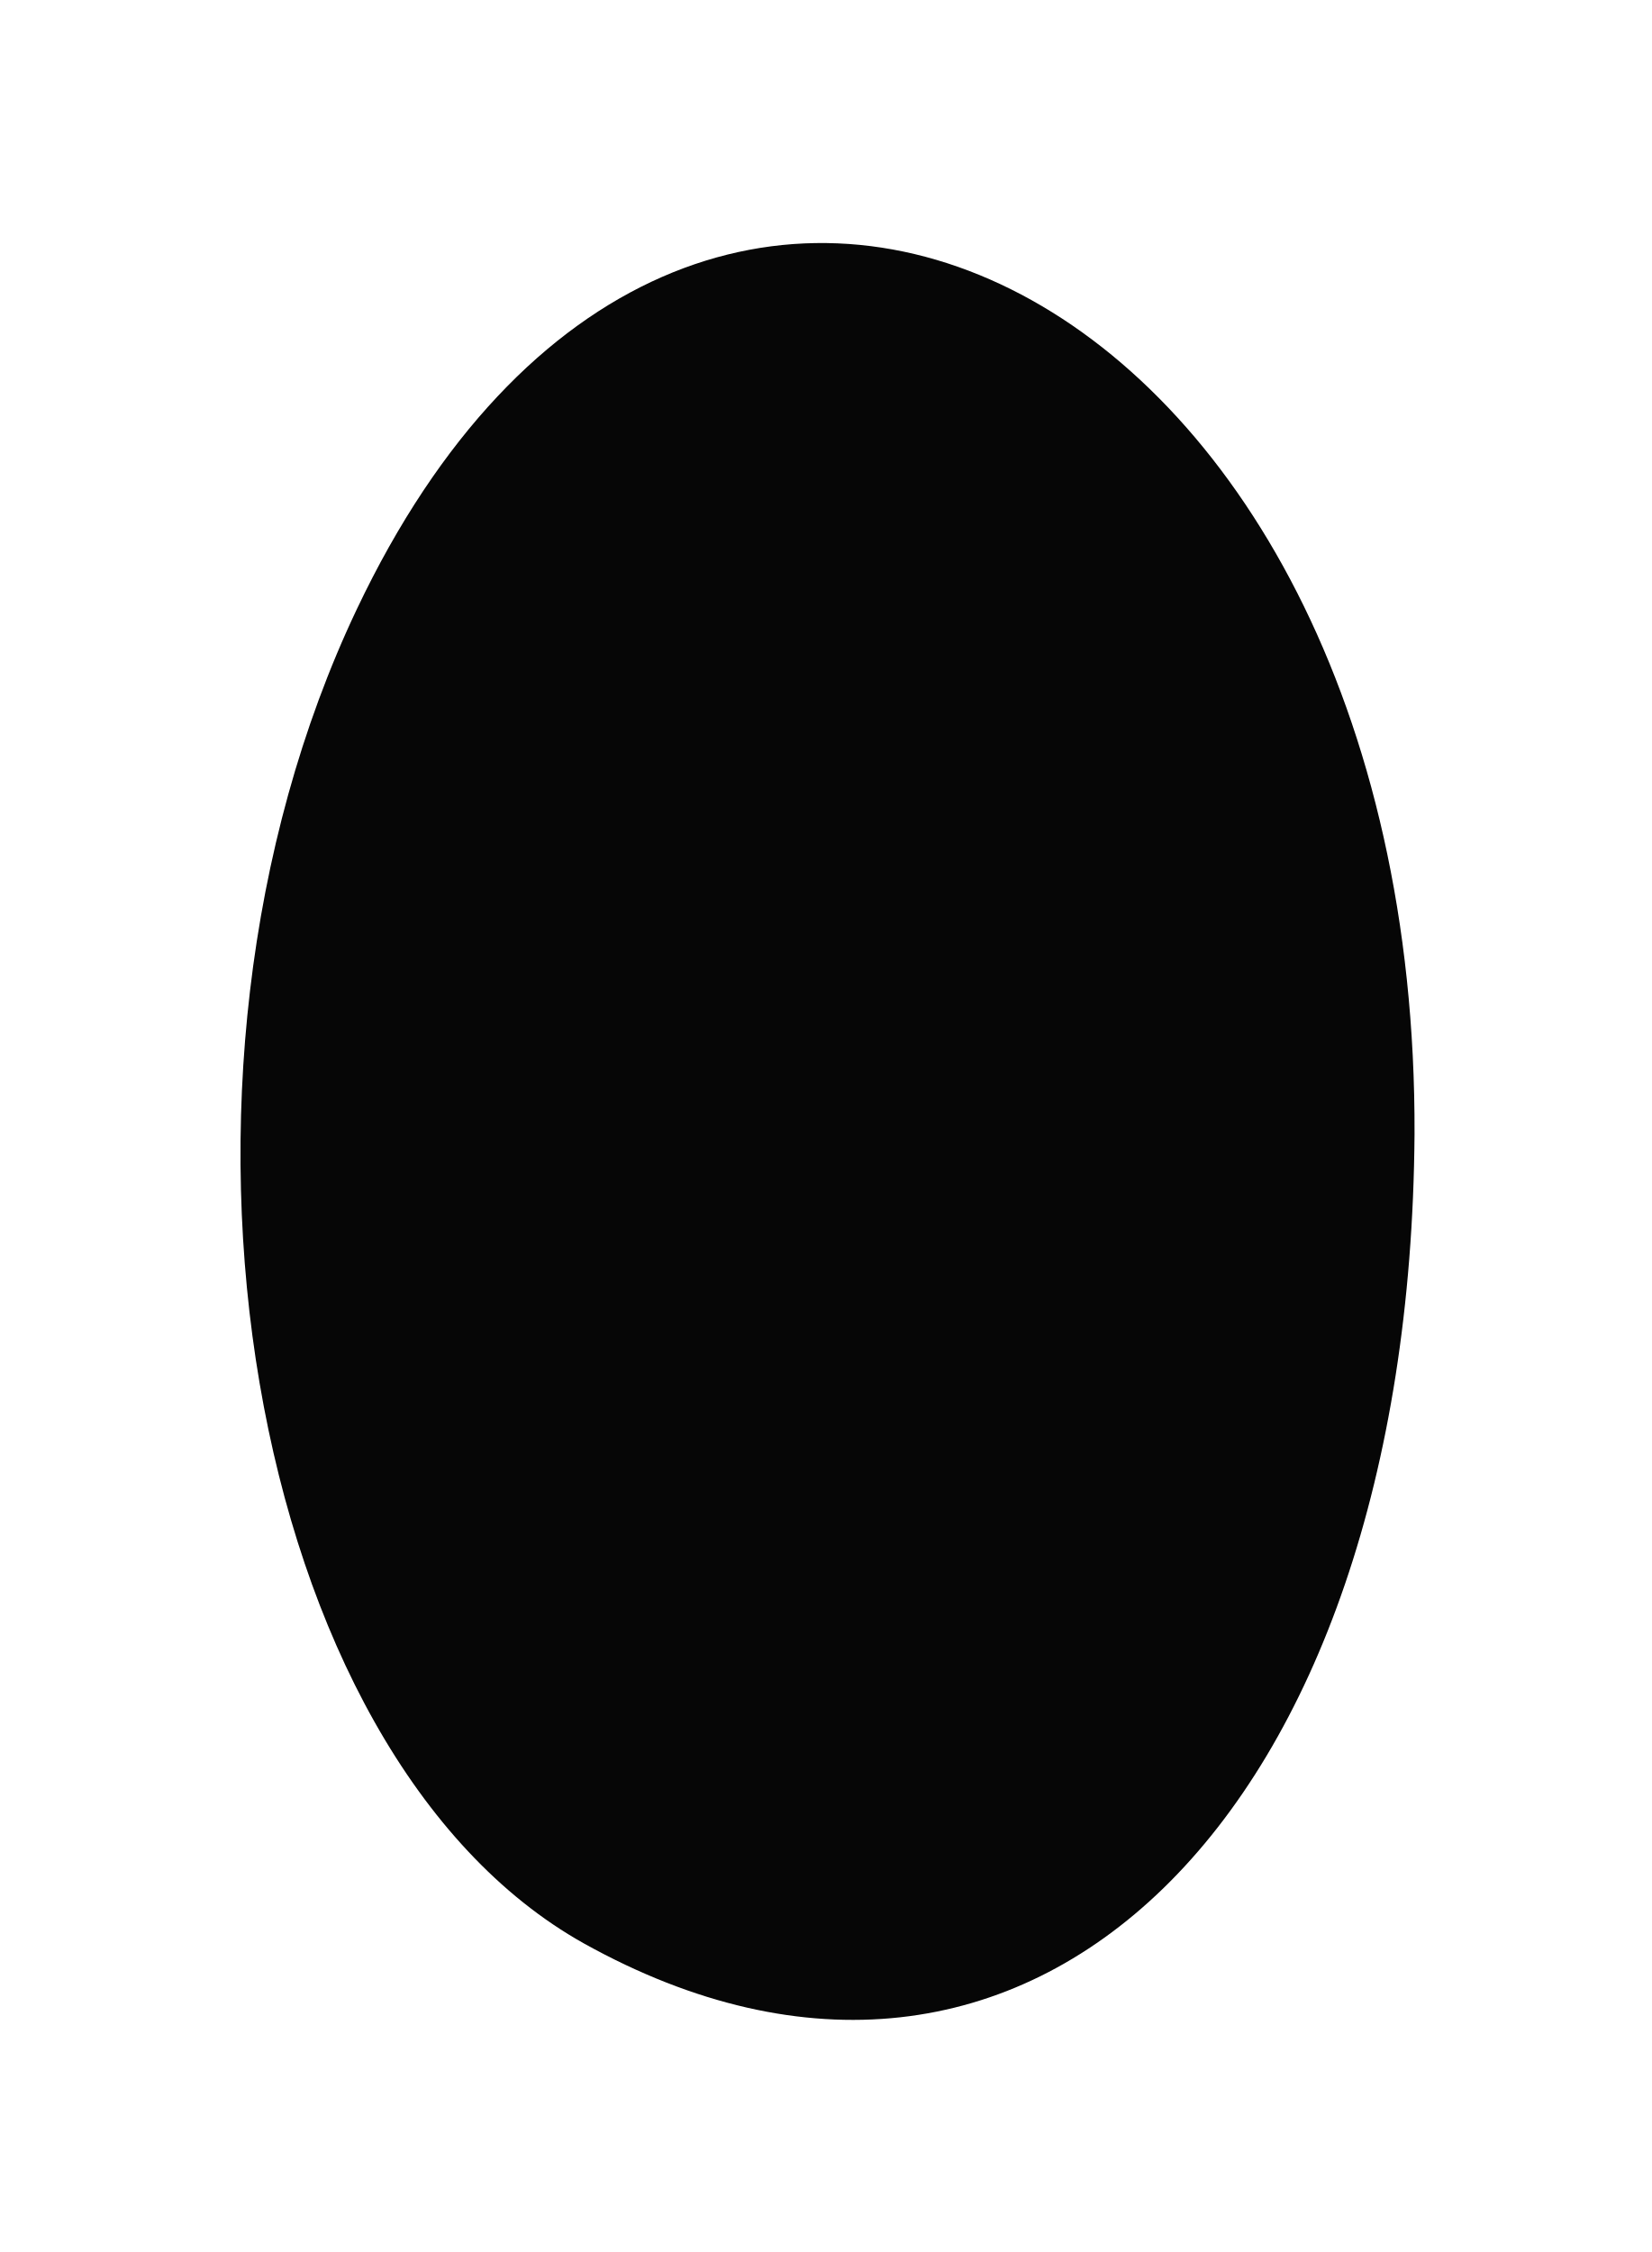
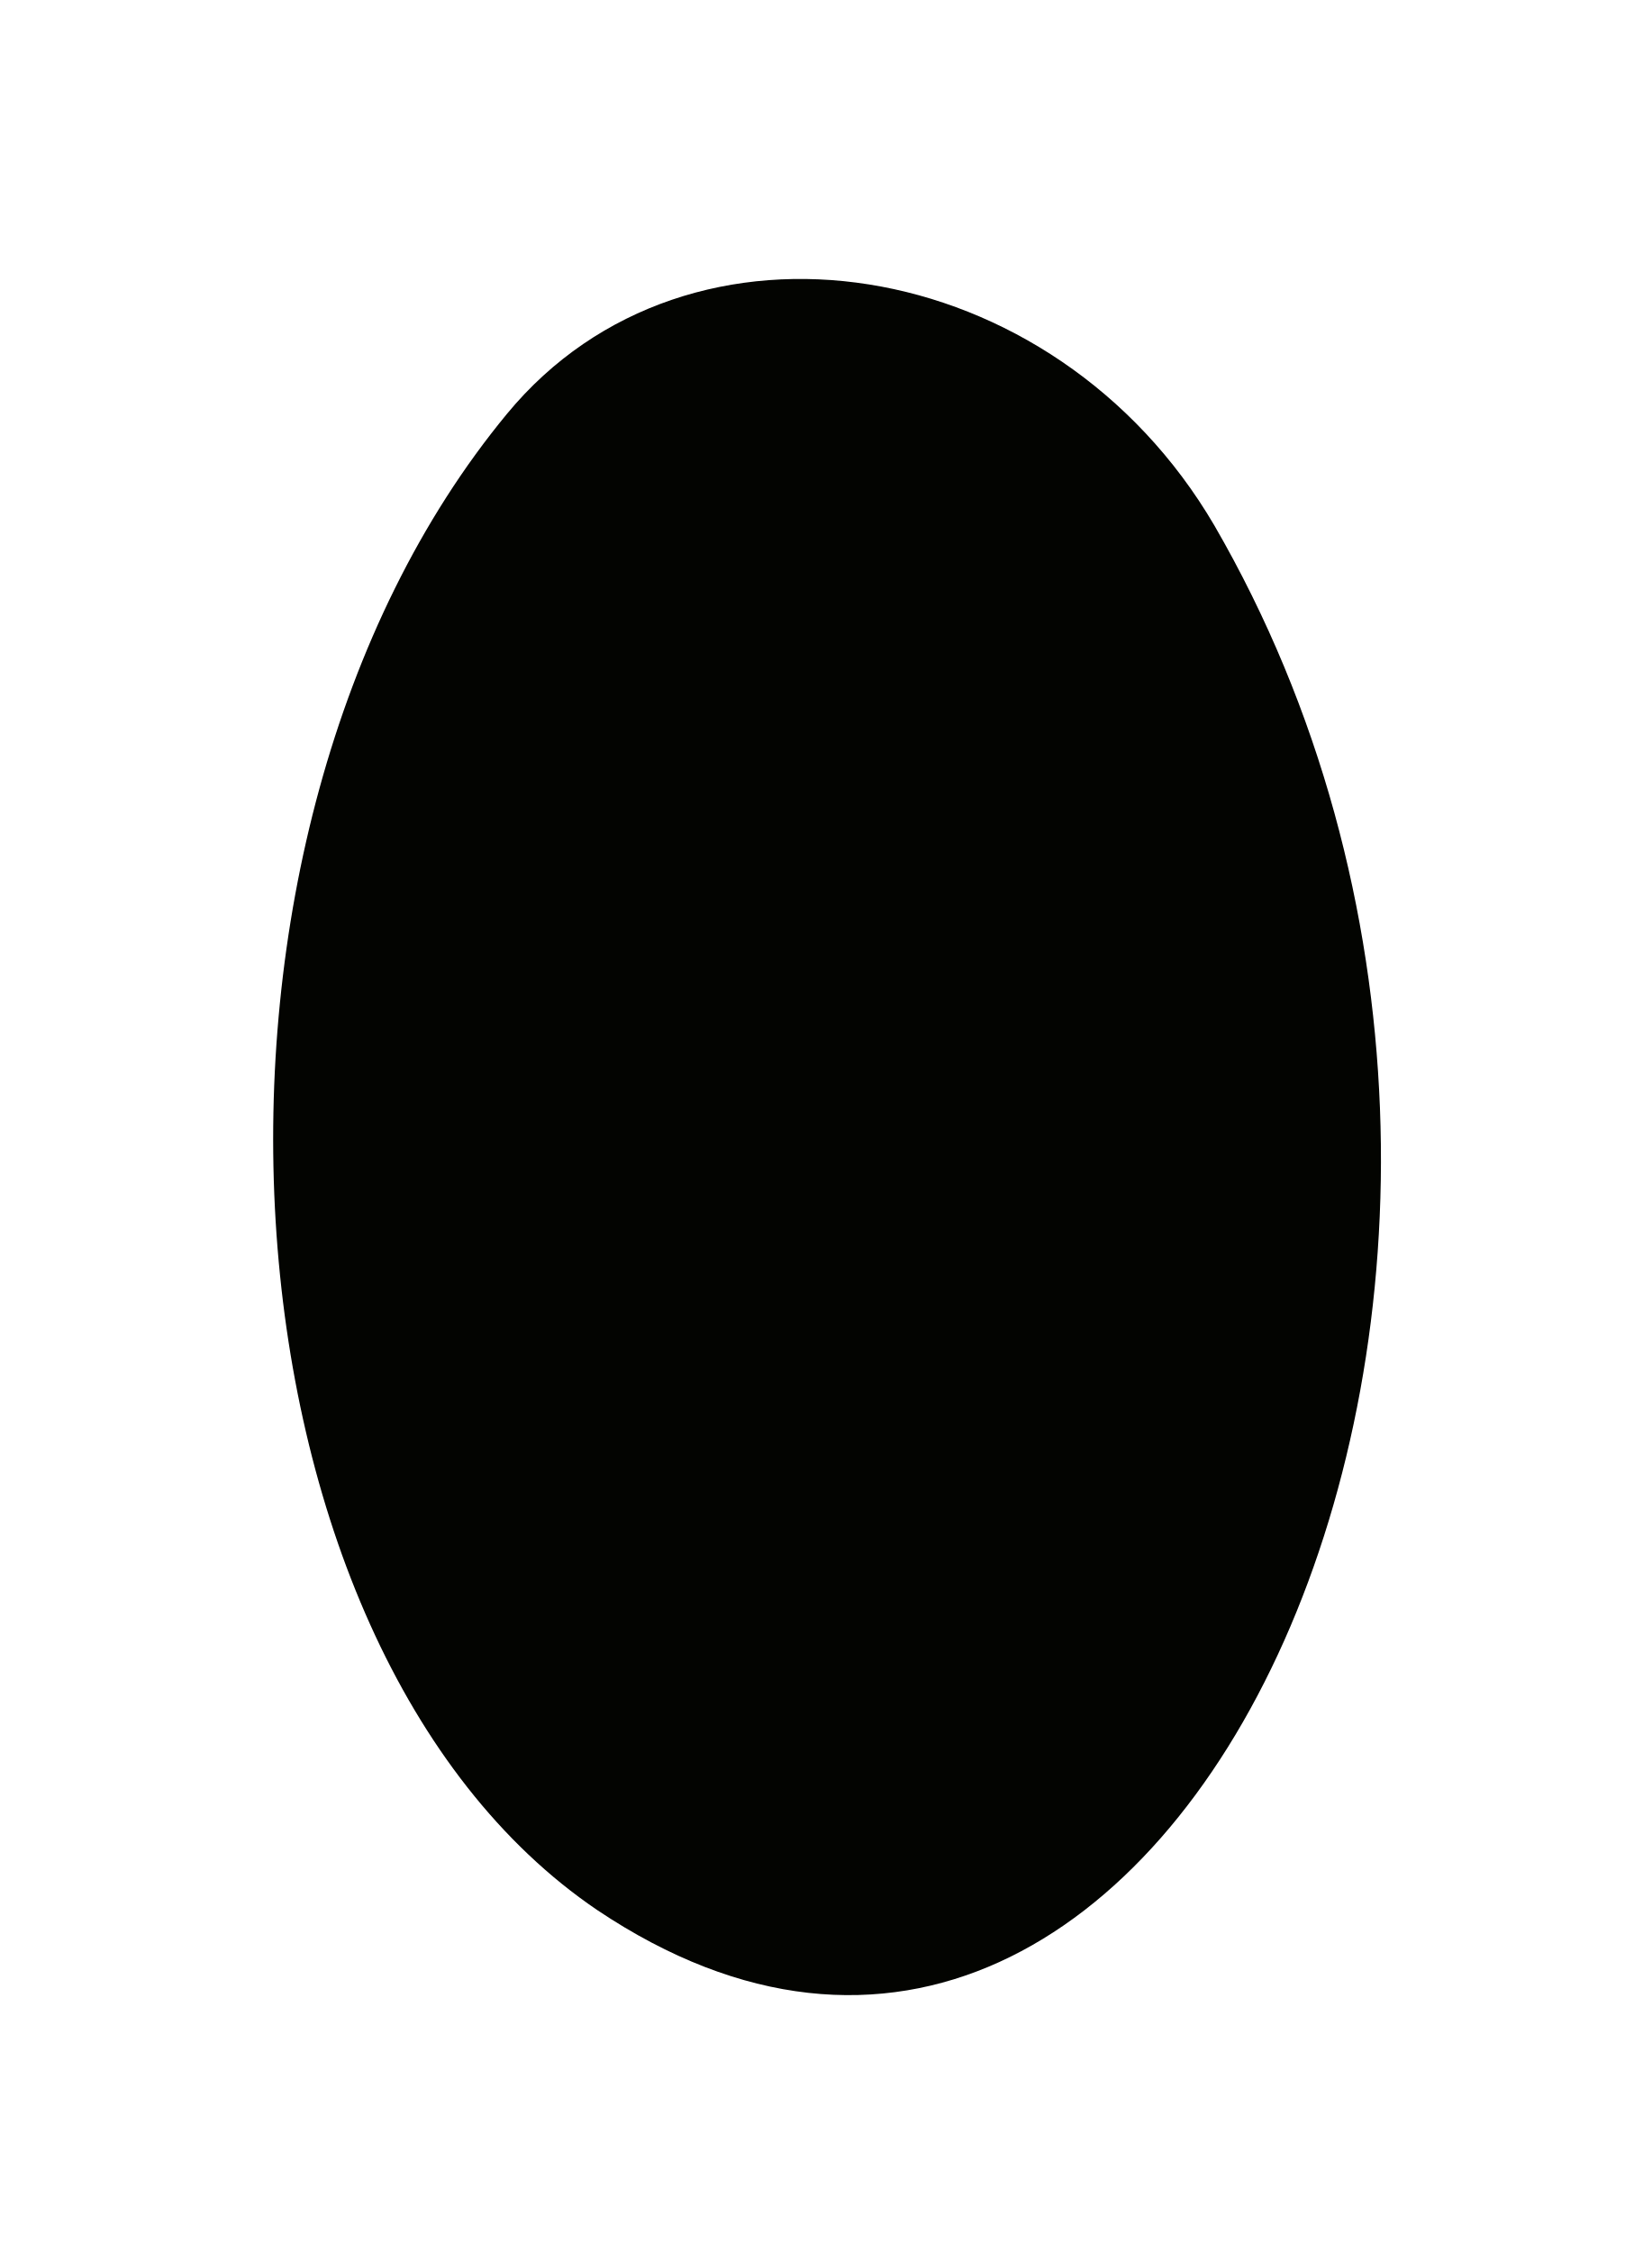
<svg xmlns="http://www.w3.org/2000/svg" viewBox="1004 1045 99 135">
-   <path fill="#060606" fill-rule="evenodd" d="M1039.0,1161.5C1018.8,1150.2 1011.9,1109.9 1025.4,1081.5C1045.2,1039.8 1089.0,1061.6 1088.8,1113.0C1088.5,1154.0 1065.6,1176.3 1039.0,1161.5Z" />
+   <path fill="#030401" fill-rule="evenodd" d="M1039.8,1159.5C1016.5,1143.7 1013.5,1095.1 1034.4,1069.8C1045.3,1056.6 1067.2,1060.1 1076.8,1076.5C1102.4,1120.7 1074.7,1182.9 1039.8,1159.5Z" />
</svg>
